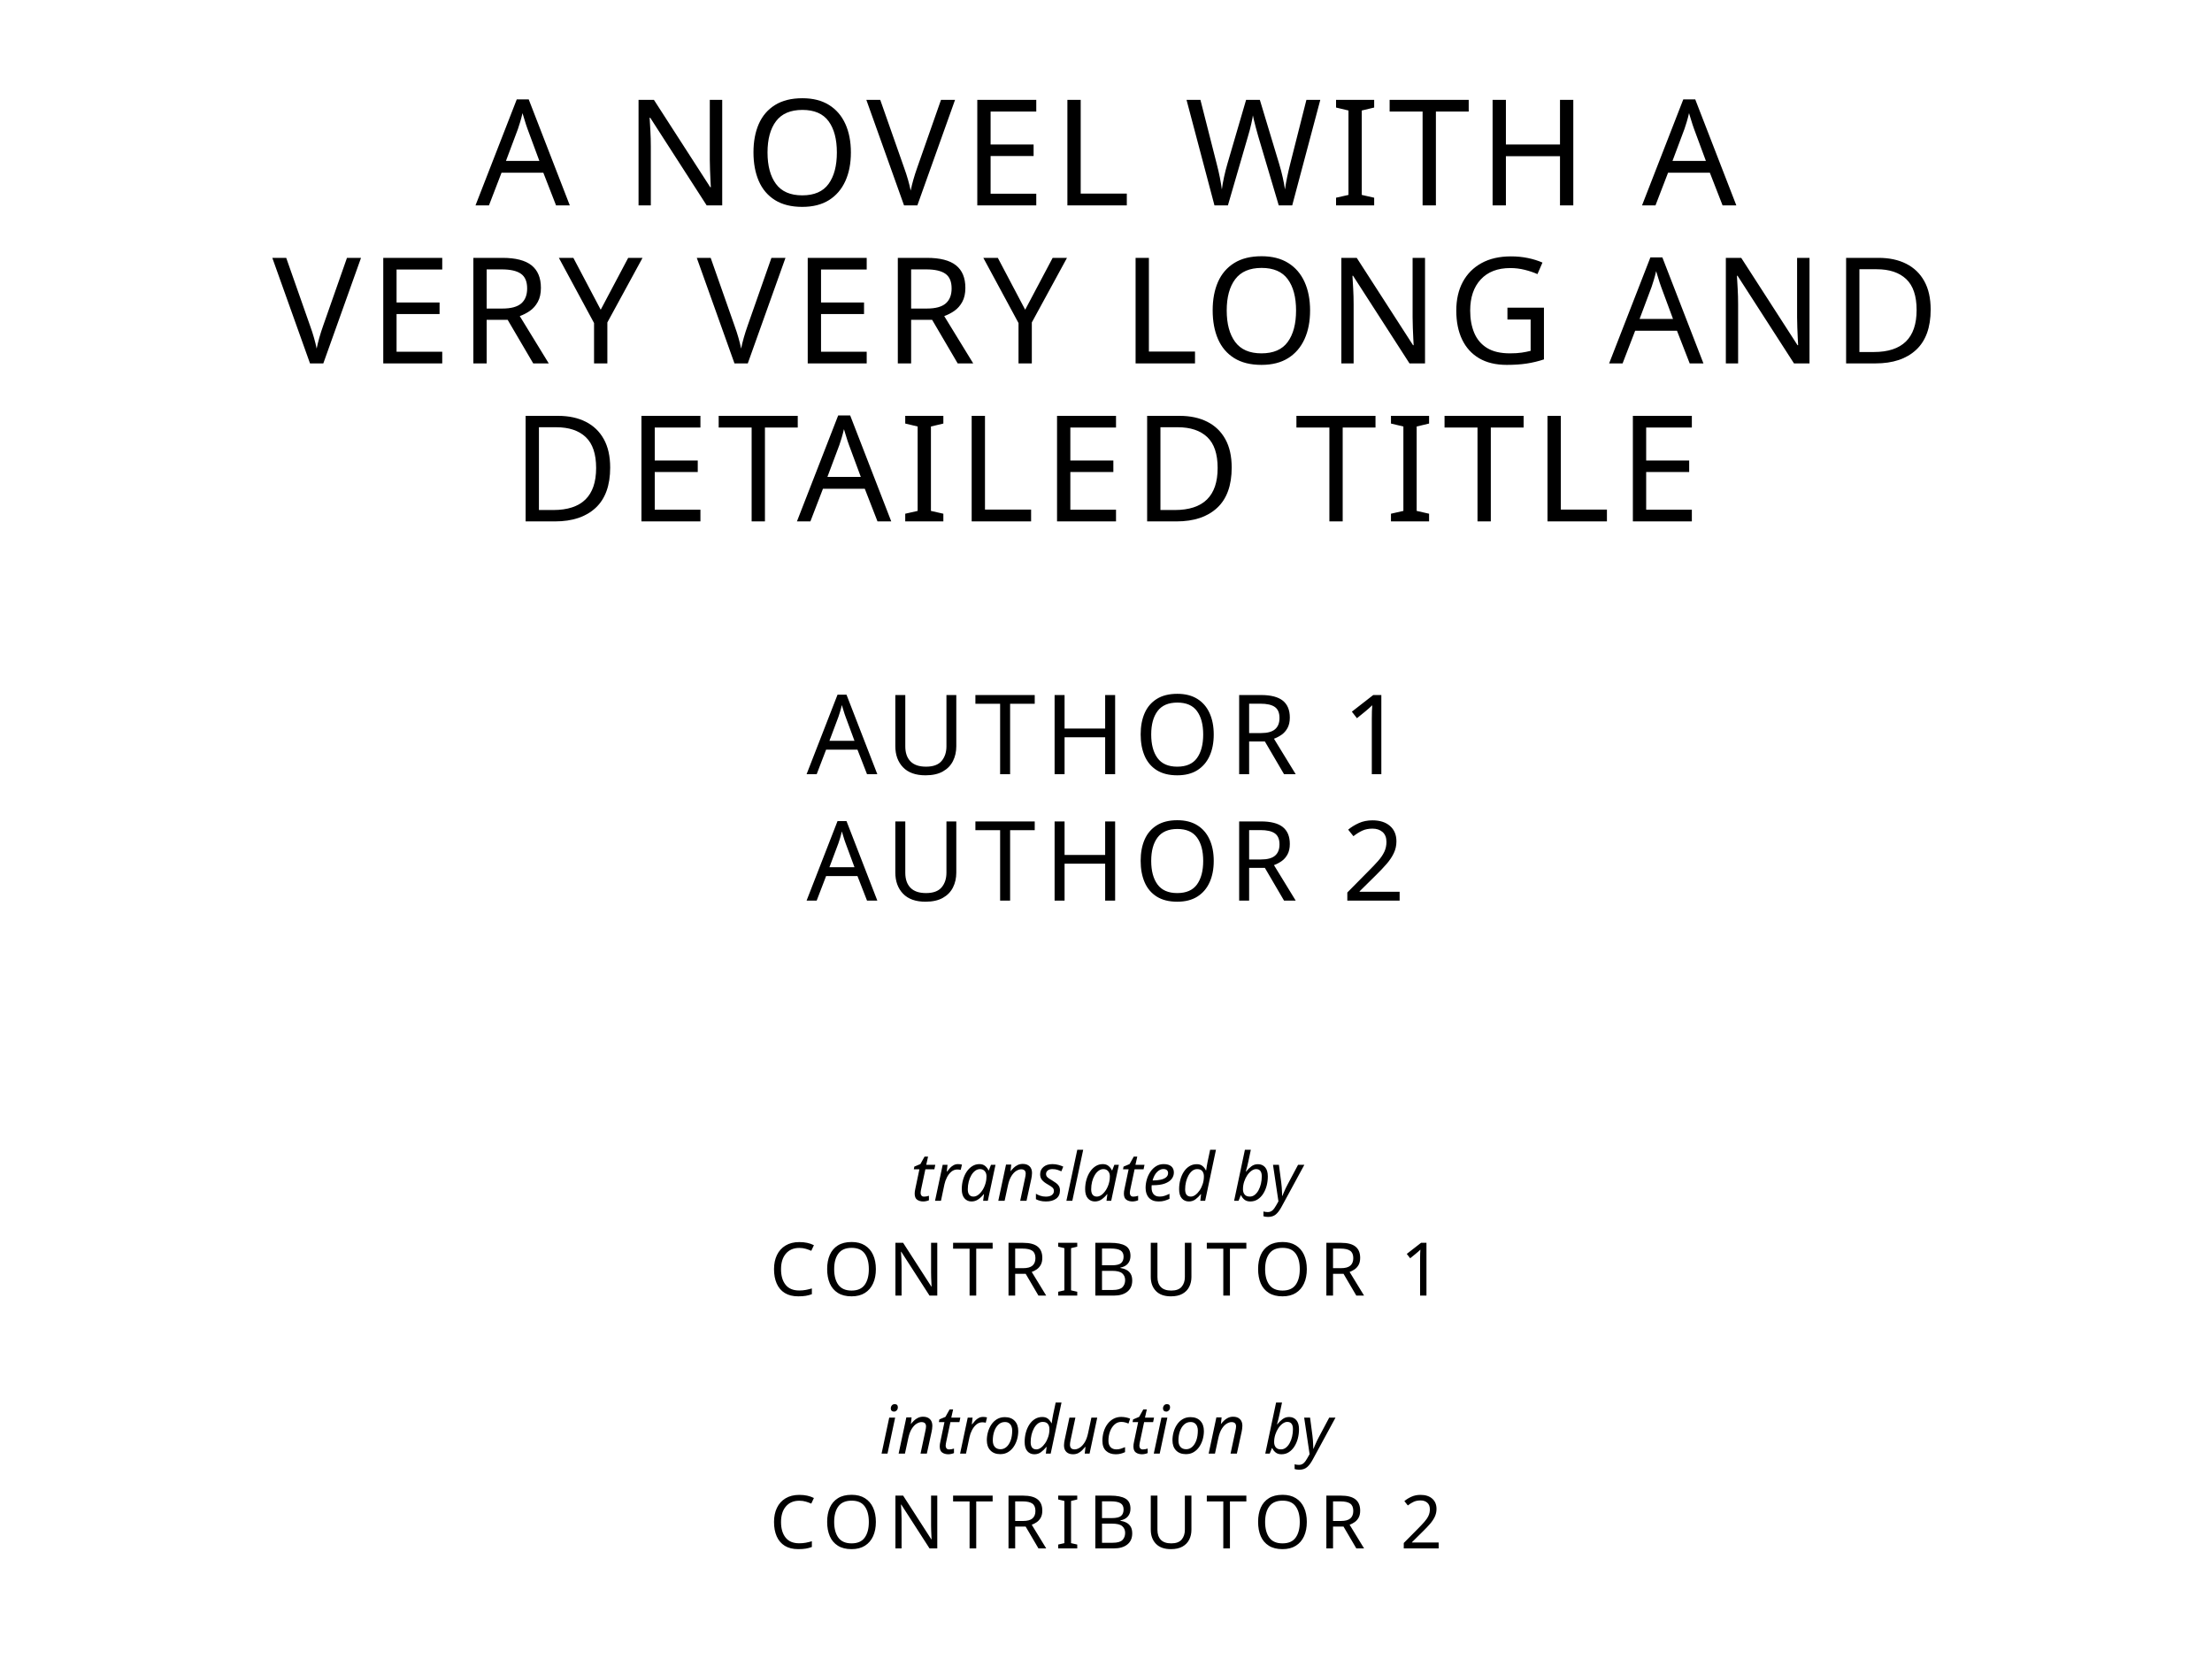
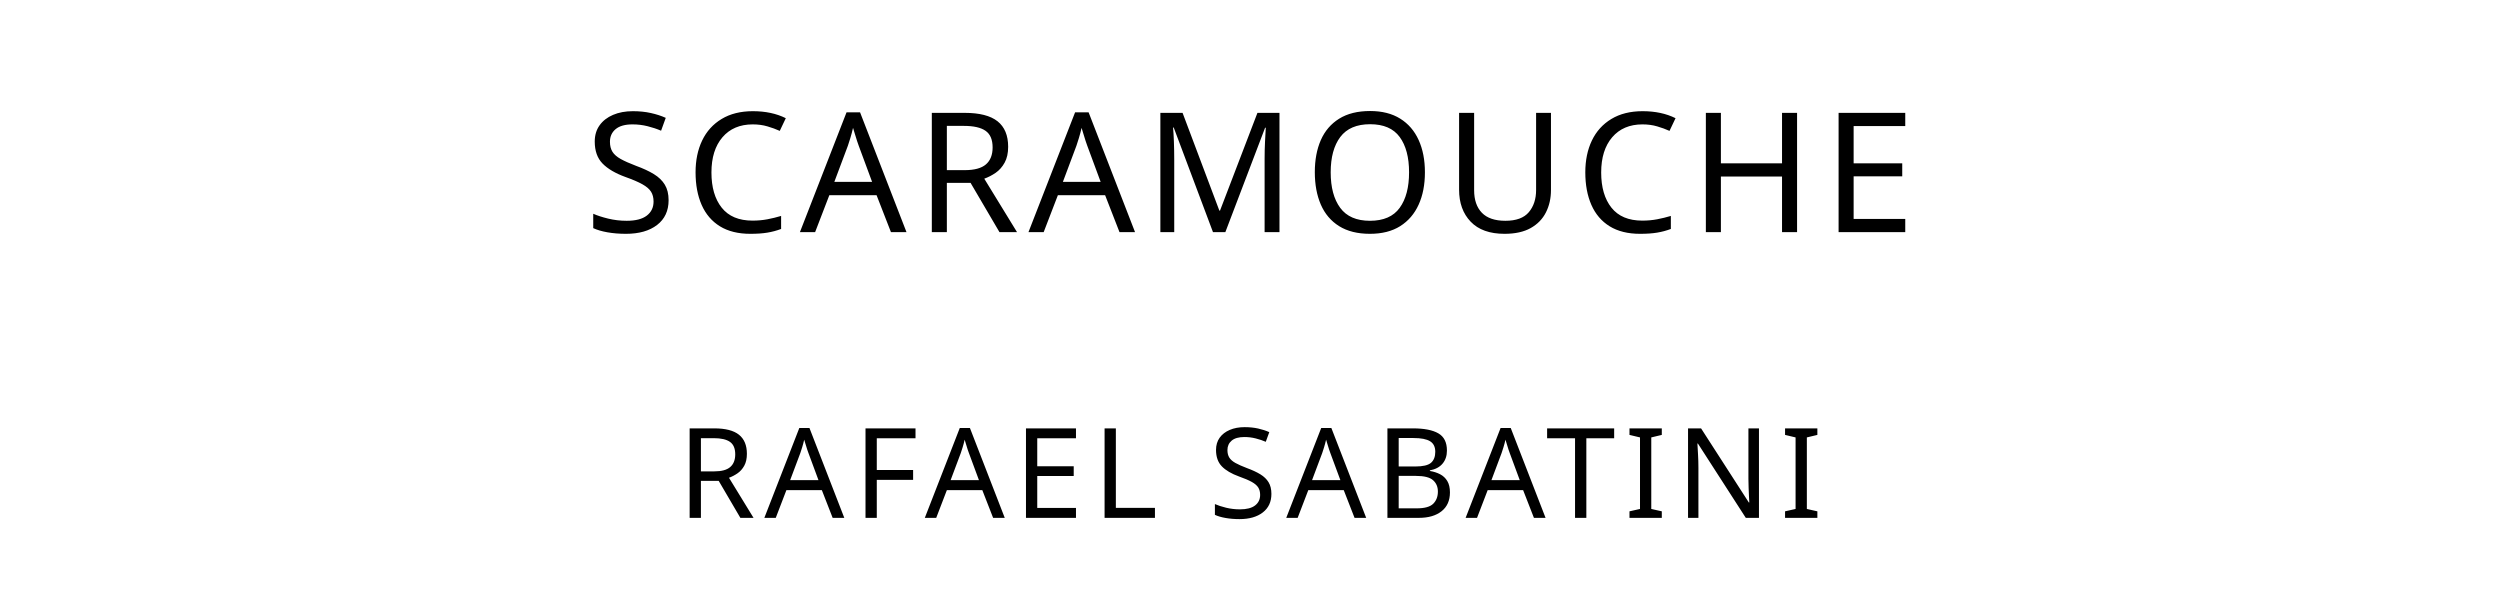
- <svg xmlns="http://www.w3.org/2000/svg" version="1.1" viewBox="0 0 1400 1050">
-   <text style="fill:#000;font-family:League Spartan;font-size:93.567px;letter-spacing:5px" text-anchor="middle" x="700" y="130">A NOVEL WITH A</text>
-   <text style="fill:#000;font-family:League Spartan;font-size:93.567px;letter-spacing:5px" text-anchor="middle" x="700" y="230">VERY VERY LONG AND</text>
-   <text style="fill:#000;font-family:League Spartan;font-size:93.567px;letter-spacing:5px" text-anchor="middle" x="700" y="330">DETAILED TITLE</text>
-   <text style="fill:#000;font-family:League Spartan;font-size:70.175px;letter-spacing:5px" text-anchor="middle" x="700" y="490">AUTHOR 1</text>
-   <text style="fill:#000;font-family:League Spartan;font-size:70.175px;letter-spacing:5px" text-anchor="middle" x="700" y="570">AUTHOR 2</text>
-   <text style="fill:#000;font-family:OFL Sorts Mill Goudy;font-size:42.508px;font-style:italic" text-anchor="middle" x="700" y="760">translated by</text>
-   <text style="fill:#000;font-family:League Spartan;font-size:46.784px;letter-spacing:5px" text-anchor="middle" x="700" y="820">CONTRIBUTOR 1</text>
-   <text style="fill:#000;font-family:OFL Sorts Mill Goudy;font-size:42.508px;font-style:italic" text-anchor="middle" x="700" y="920">introduction by</text>
-   <text style="fill:#000;font-family:League Spartan;font-size:46.784px;letter-spacing:5px" text-anchor="middle" x="700" y="980">CONTRIBUTOR 2</text>
+ <svg xmlns="http://www.w3.org/2000/svg" version="1.1" viewBox="0 0 1400 340">
+   <text style="fill:#000;font-family:League Spartan;font-size:93.567px;letter-spacing:5px" text-anchor="middle" x="700" y="130">SCARAMOUCHE</text>
+   <text style="fill:#000;font-family:League Spartan;font-size:70.175px;letter-spacing:5px" text-anchor="middle" x="700" y="290">RAFAEL SABATINI</text>
</svg>
